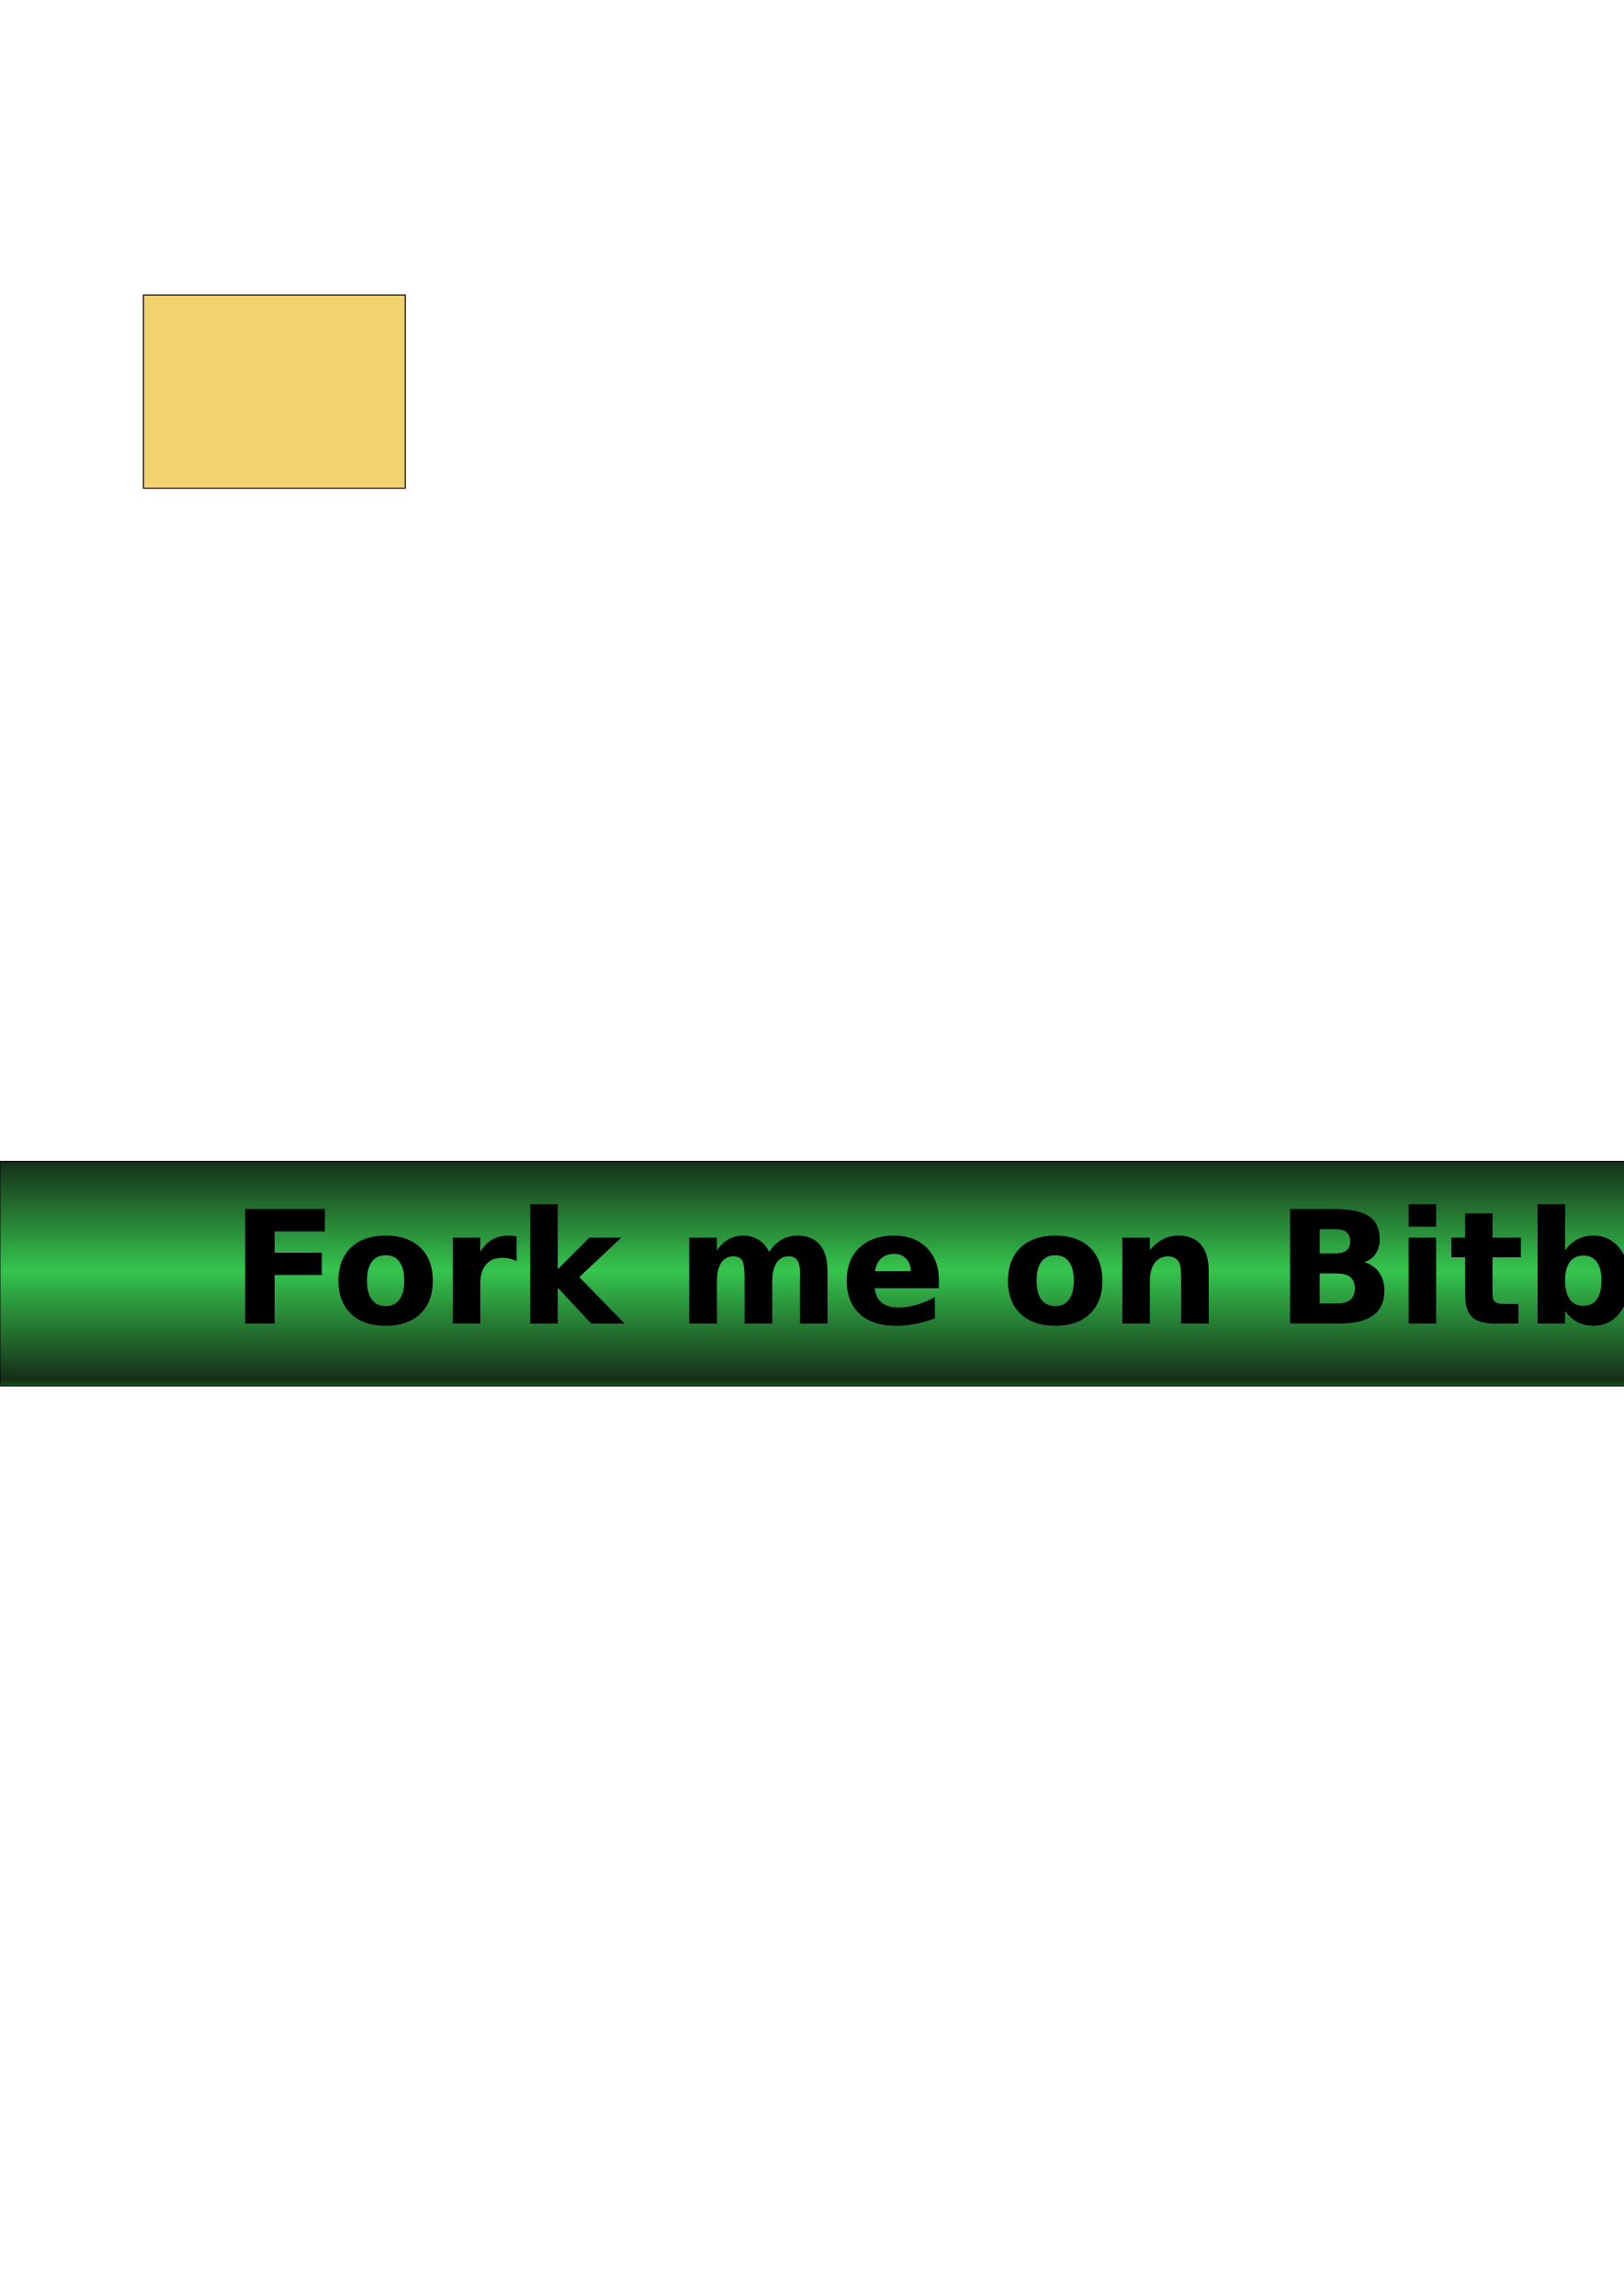
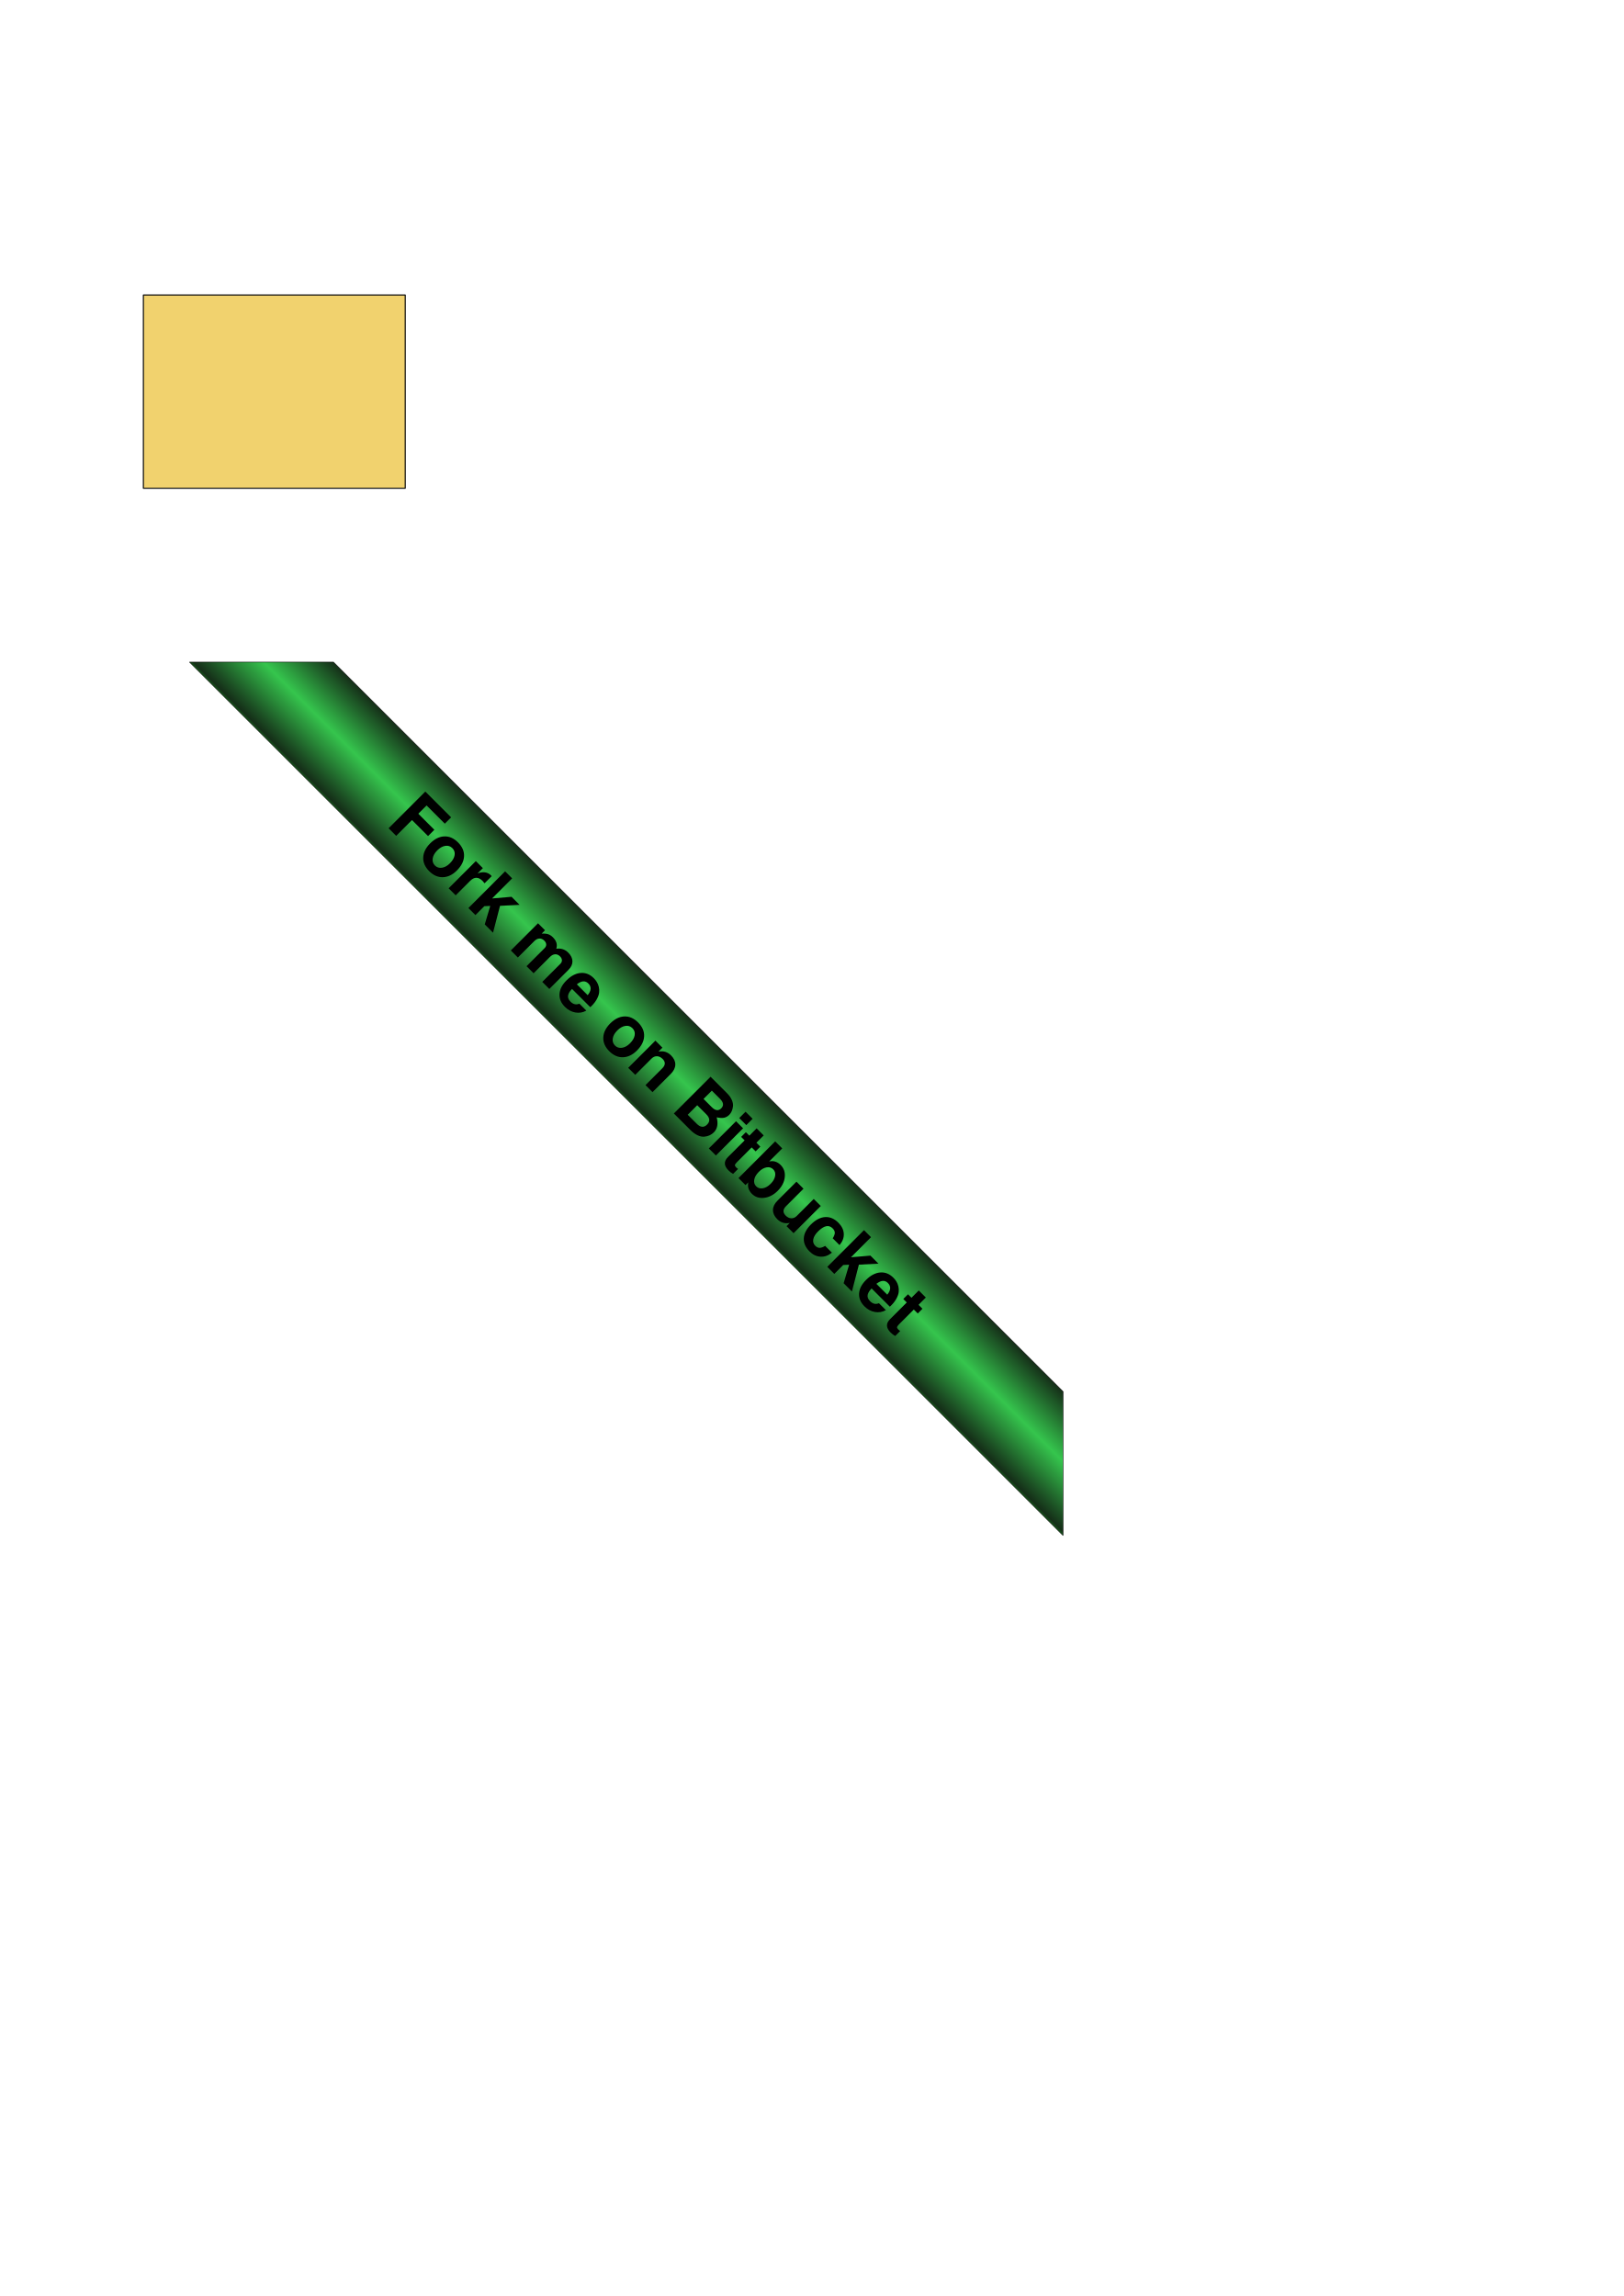
<svg xmlns="http://www.w3.org/2000/svg" xmlns:xlink="http://www.w3.org/1999/xlink" width="744.094" height="1052.362" id="svg2" version="1.1">
  <defs id="defs4">
    <linearGradient id="linearGradient3780">
      <stop id="stop3790" offset="0" style="stop-color:#108219;stop-opacity:1;" />
      <stop id="stop3788" offset="0.05" style="stop-color:#152e18;stop-opacity:1;" />
      <stop id="stop3800" offset="0.5" style="stop-color:#35c54d;stop-opacity:1;" />
      <stop style="stop-color:#152e18;stop-opacity:1;" offset="0.95" id="stop3792" />
      <stop style="stop-color:#108219;stop-opacity:1;" offset="1" id="stop3784" />
    </linearGradient>
-     <linearGradient xlink:href="#linearGradient3780" id="linearGradient3786" x1="480" y1="526.501" x2="480" y2="638.076" gradientUnits="userSpaceOnUse" />
+     <linearGradient xlink:href="#linearGradient3780" id="linearGradient3786" x1="480" y1="526.501" x2="480" y2="638.076" gradientUnits="userSpaceOnUse" gradientTransform="matrix(1.230503,0,0,0.9995509,-434.2539,0.2621931)" />
+     <linearGradient xlink:href="#linearGradient3780" id="linearGradient3000" gradientUnits="userSpaceOnUse" gradientTransform="matrix(1.230503,0,0,0.9995509,-434.2539,0.2621931)" x1="480" y1="526.501" x2="480" y2="638.076" />
+     <linearGradient xlink:href="#linearGradient3780" id="linearGradient3777" gradientUnits="userSpaceOnUse" gradientTransform="matrix(0.3947129,0.3947129,-0.3206295,0.3206295,280.5782,89.84023)" x1="480" y1="526.501" x2="480" y2="638.076" />
  </defs>
  <g id="layer1">
-     <rect style="color:#000000;fill:url(#linearGradient3786);fill-opacity:1.0;stroke:#000000;stroke-width:0.424;stroke-linecap:butt;stroke-linejoin:round;stroke-miterlimit:4;stroke-opacity:0.995;stroke-dasharray:none;stroke-dashoffset:0;marker:none;visibility:visible;display:inline;overflow:visible;enable-background:accumulate" id="rect3010" width="1065.79" height="102.933" x="-0.038" y="532.324" />
    <rect style="color:#000000;fill:#f1d26e;fill-opacity:1;stroke:#000000;stroke-width:0.5;stroke-linecap:butt;stroke-linejoin:round;stroke-miterlimit:4;stroke-opacity:0.995;stroke-dasharray:none;stroke-dashoffset:0;marker:none;visibility:visible;display:inline;overflow:visible;enable-background:accumulate" id="rect2985" width="120" height="88.571" x="65.714" y="135.219" />
-     <text xml:space="preserve" style="font-size:72px;font-style:normal;font-variant:normal;font-weight:bold;font-stretch:normal;text-align:start;line-height:125%;letter-spacing:0px;word-spacing:0px;writing-mode:lr;text-anchor:start;fill:#000000;fill-opacity:1;stroke:none;font-family:Bitstream Vera Sans;-inkscape-font-specification:Bitstream Vera Sans Bold" x="105.714" y="606.648" id="text2987">
-       <tspan id="tspan2989" x="105.714" y="606.648">Fork me on Bitbucket</tspan>
-     </text>
+     <g id="g3780">
+       <path id="rect3010" d="M 86.844 303.469 L 487.156 703.781 L 487.156 637.781 L 152.844 303.469 L 86.844 303.469 z " style="color:#000000;fill:url(#linearGradient3777);fill-opacity:1;stroke:#000000;stroke-width:0.213;stroke-linecap:butt;stroke-linejoin:round;stroke-miterlimit:4;stroke-opacity:0.995;stroke-dasharray:none;stroke-dashoffset:0;marker:none;visibility:visible;display:inline;overflow:visible;enable-background:accumulate" />
+       <text transform="matrix(0.7071068,0.7071068,-0.7071068,0.7071068,0,0)" id="text2987" y="142.525" x="391.759" style="font-size:32.662px;font-style:normal;font-variant:normal;font-weight:600;font-stretch:normal;text-align:start;line-height:125%;letter-spacing:0px;word-spacing:0px;writing-mode:lr-tb;text-anchor:start;fill:#000000;fill-opacity:1;stroke:none;font-family:FreeSans;-inkscape-font-specification:FreeSans Semi-Bold" xml:space="preserve">
+         <tspan y="142.525" x="391.759" id="tspan2989">Fork me on Bitbucket</tspan>
+       </text>
+     </g>
  </g>
</svg>
